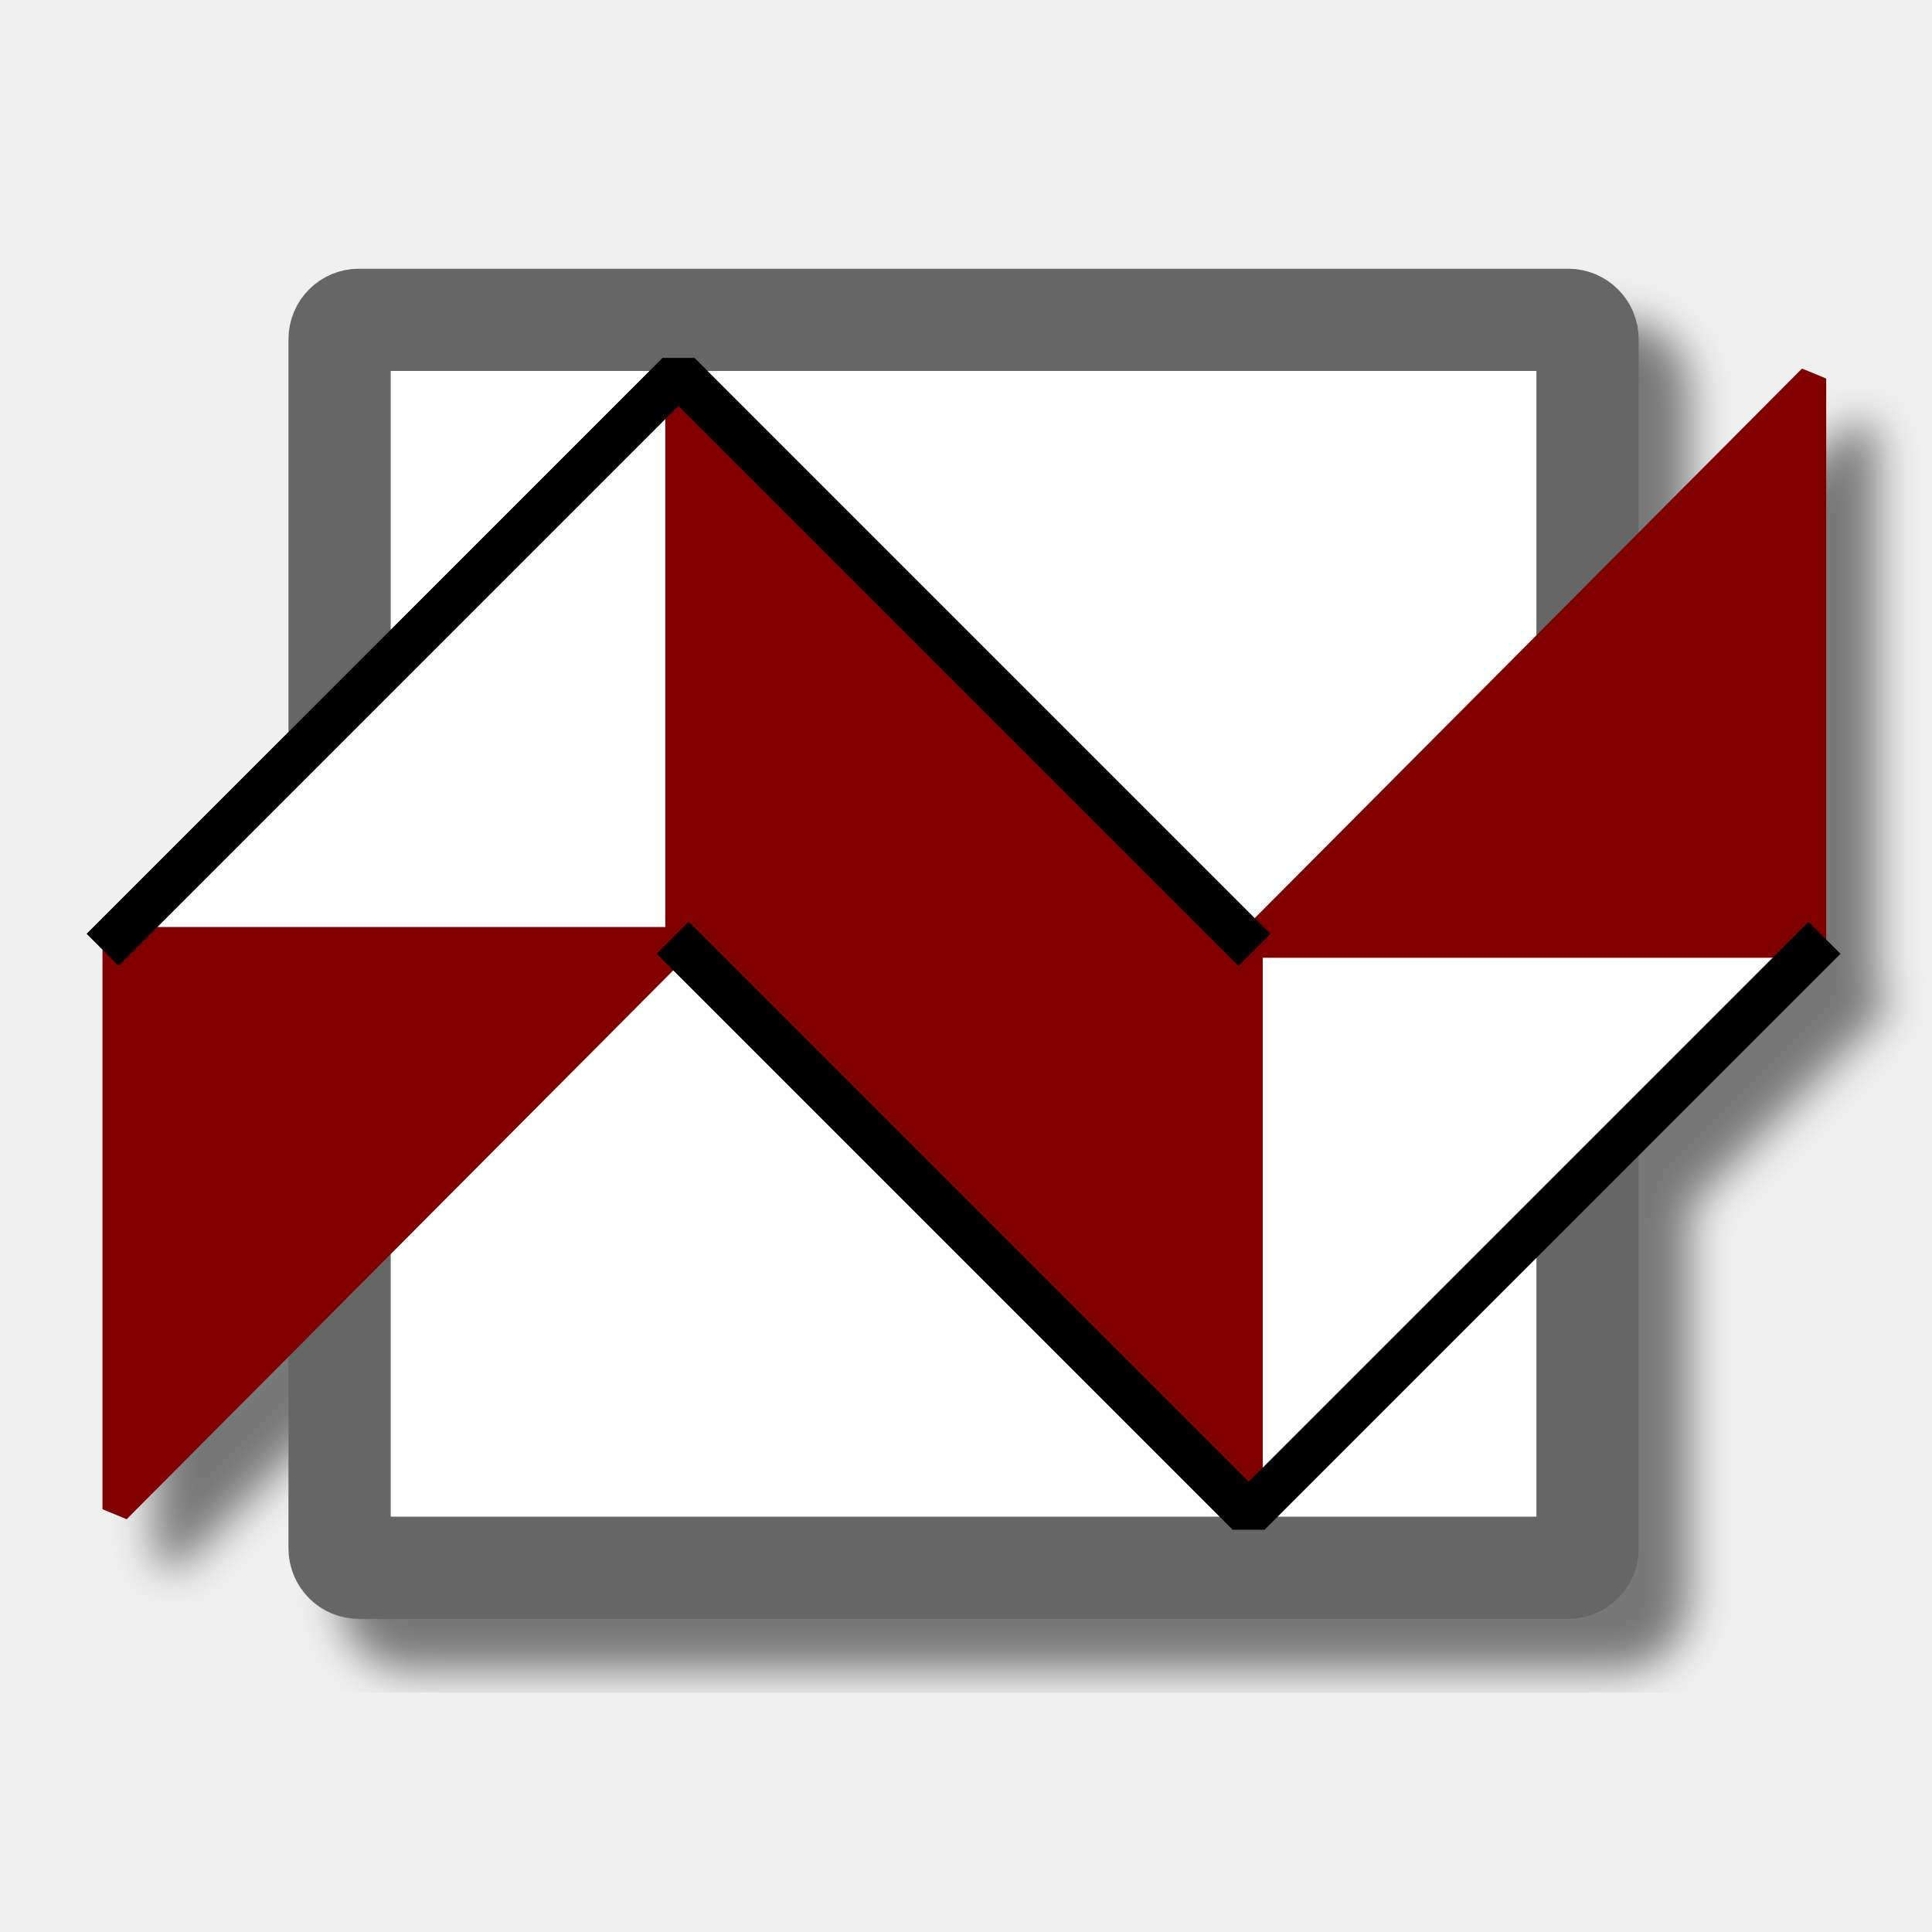
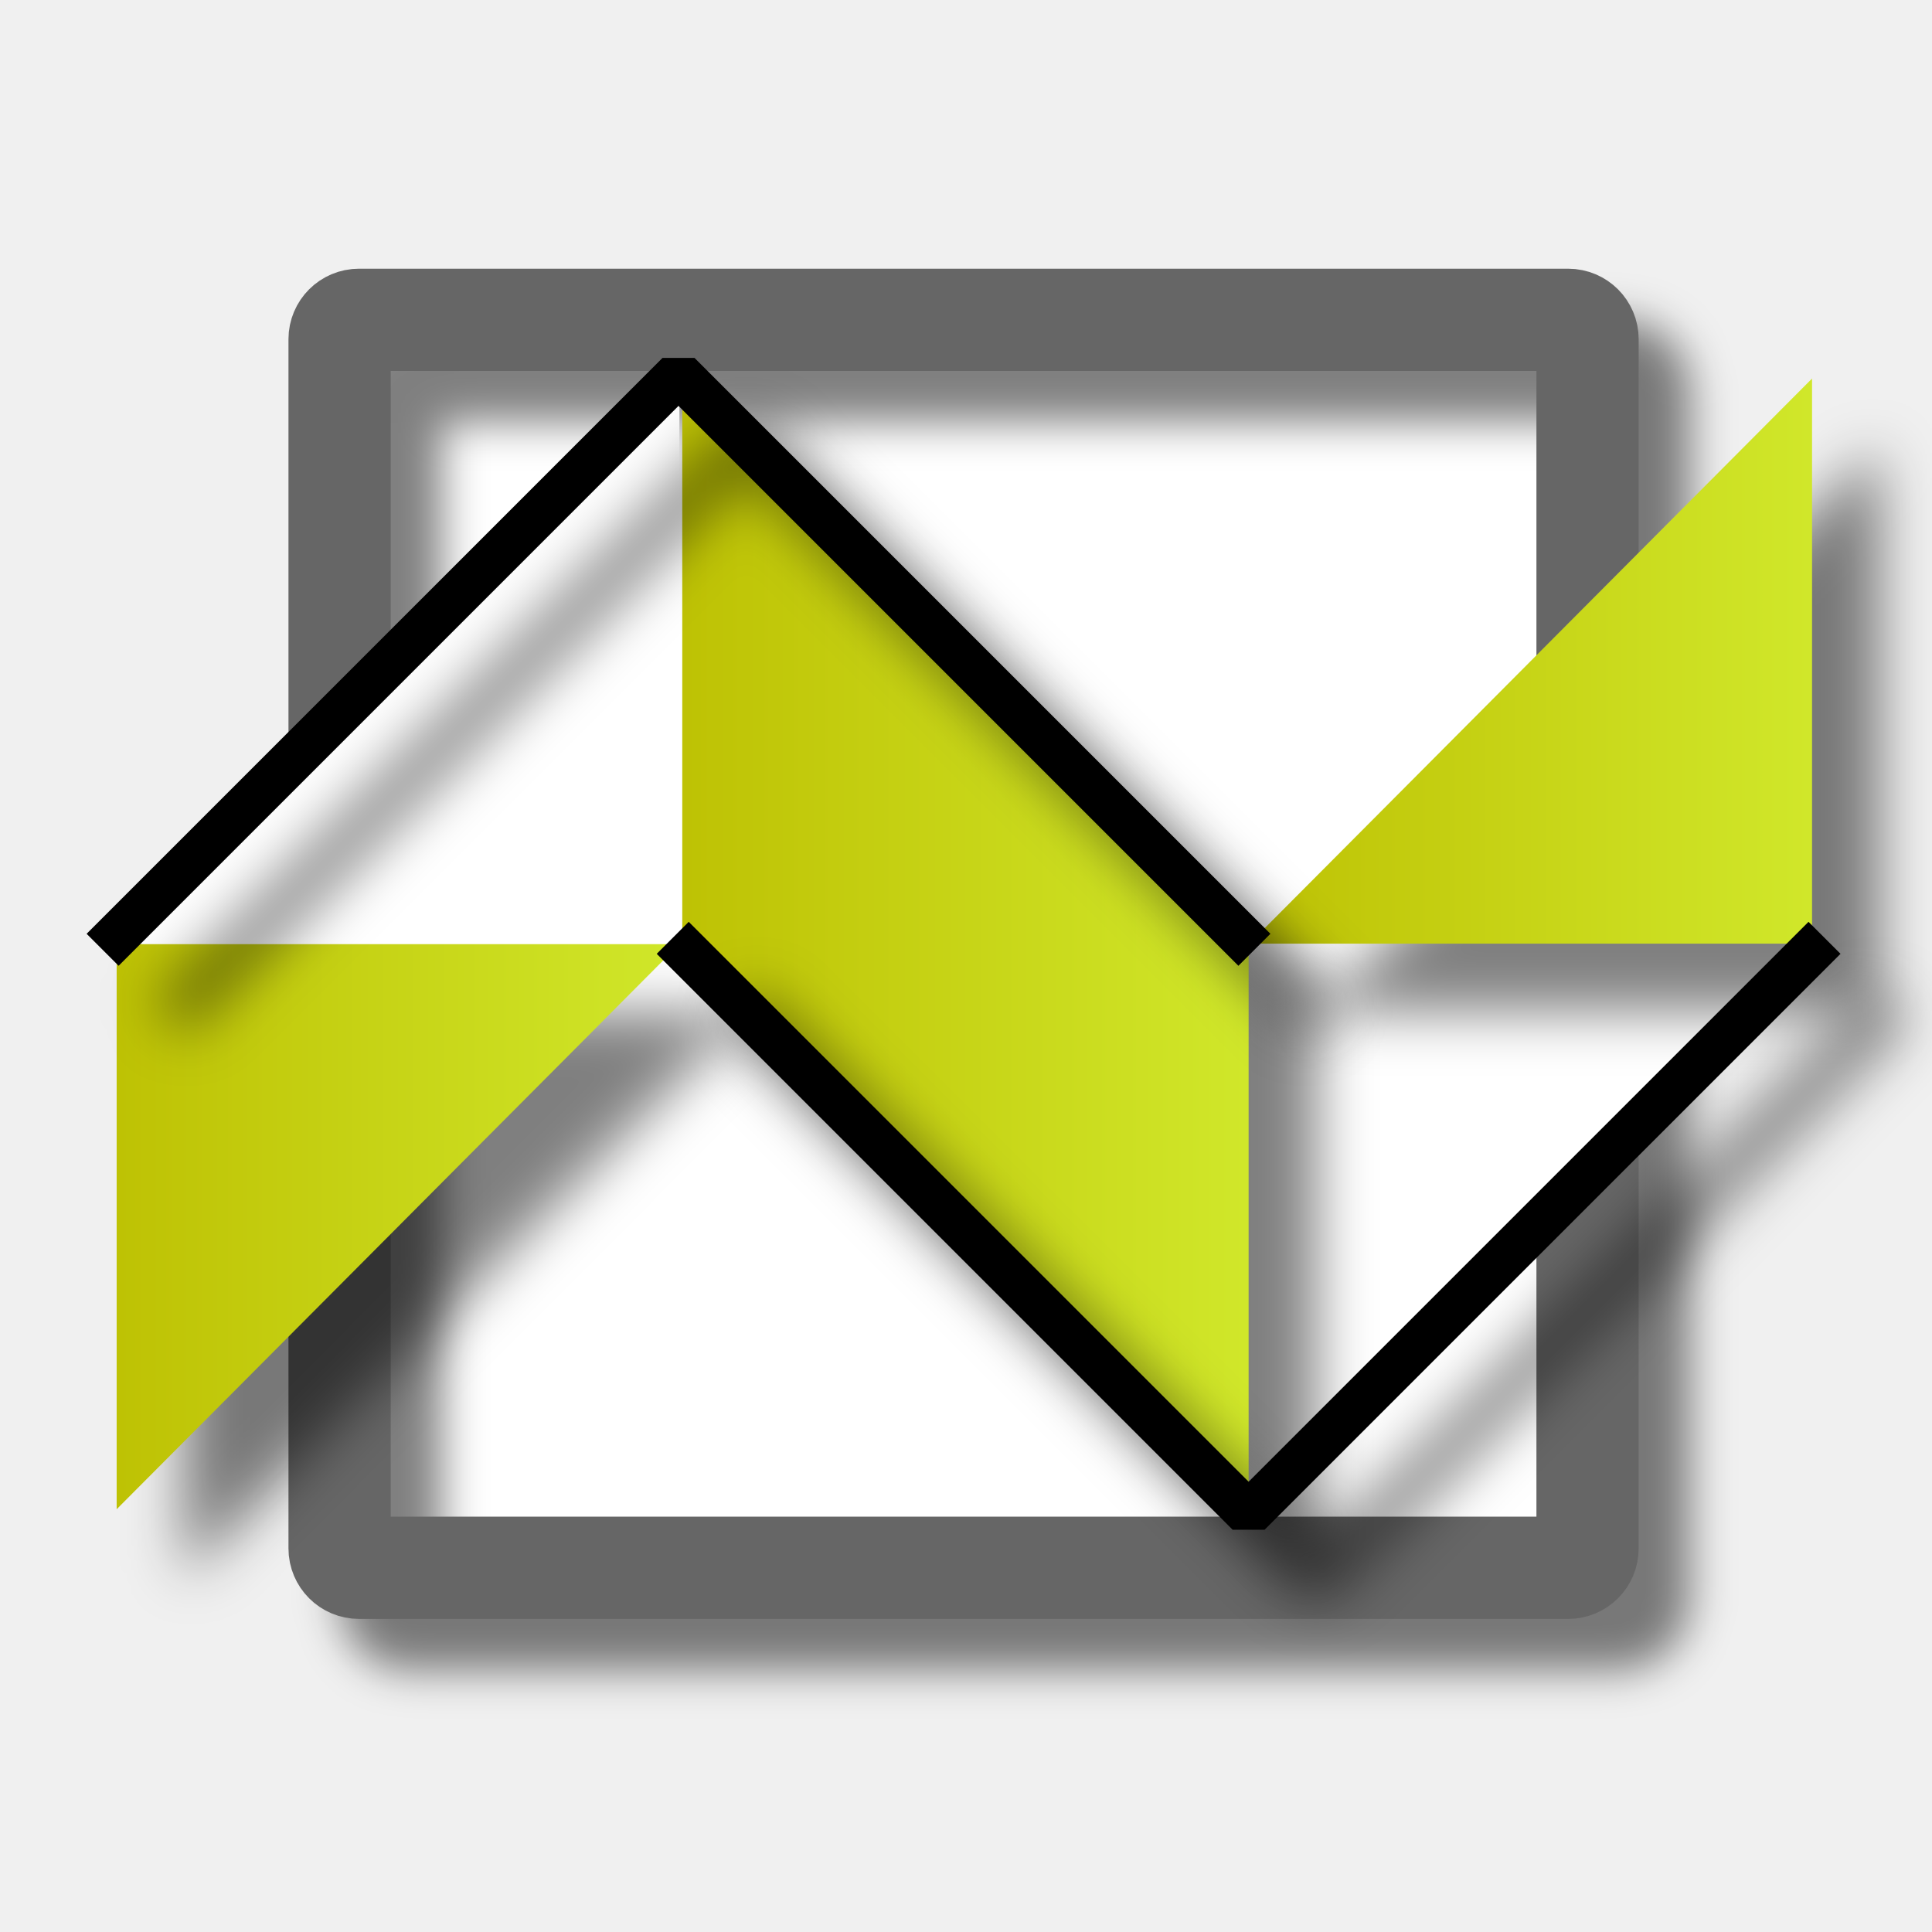
- <svg xmlns="http://www.w3.org/2000/svg" xmlns:ns1="http://www.openswatchbook.org/uri/2009/osb" width="256" height="256" id="svg2" version="1.1">
+ <svg xmlns="http://www.w3.org/2000/svg" xmlns:ns1="http://www.openswatchbook.org/uri/2009/osb" xmlns:xlink="http://www.w3.org/1999/xlink" width="256" height="256" id="svg2" version="1.1">
  <defs id="defs4">
+     <linearGradient id="linearGradient3922">
+       <stop style="stop-color:#bcbe00;stop-opacity:1;" offset="0" id="stop3924" />
+       <stop style="stop-color:#d2eb2e;stop-opacity:1;" offset="1" id="stop3926" />
+     </linearGradient>
+     <linearGradient id="linearGradient3914">
+       <stop style="stop-color:#bcbe00;stop-opacity:1;" offset="0" id="stop3916" />
+       <stop style="stop-color:#d2eb2e;stop-opacity:1;" offset="1" id="stop3918" />
+     </linearGradient>
+     <linearGradient id="linearGradient3906">
+       <stop style="stop-color:#bcbe00;stop-opacity:1;" offset="0" id="stop3908" />
+       <stop style="stop-color:#d2eb2e;stop-opacity:1;" offset="1" id="stop3910" />
+     </linearGradient>
    <linearGradient ns1:paint="gradient" id="linearGradient5499">
      <stop id="stop5501" offset="0" style="stop-color:#5f5f5f;stop-opacity:1;" />
      <stop id="stop5503" offset="1" style="stop-color:#000000;stop-opacity:0;" />
    </linearGradient>
    <linearGradient id="linearGradient5238" ns1:paint="gradient">
      <stop style="stop-color:#000000;stop-opacity:1;" offset="0" id="stop5240" />
      <stop style="stop-color:#000000;stop-opacity:0;" offset="1" id="stop5242" />
    </linearGradient>
    <linearGradient id="linearGradient5232" ns1:paint="solid">
      <stop style="stop-color:#000000;stop-opacity:1;" offset="0" id="stop5234" />
    </linearGradient>
    <linearGradient id="linearGradient3790" ns1:paint="gradient">
      <stop style="stop-color:#000000;stop-opacity:1;" offset="0" id="stop3792" />
      <stop style="stop-color:#000000;stop-opacity:0;" offset="1" id="stop3794" />
    </linearGradient>
    <filter id="filter5258" color-interpolation-filters="sRGB">
      <feGaussianBlur id="feGaussianBlur5260" result="result1" in="SourceAlpha" stdDeviation="2.2" />
      <feSpecularLighting id="feSpecularLighting5262" result="result0" specularExponent="18.1" specularConstant="2" surfaceScale="5">
        <feDistantLight id="feDistantLight5264" azimuth="225" elevation="24" />
      </feSpecularLighting>
      <feComposite id="feComposite5266" in2="SourceAlpha" result="result6" operator="in" />
      <feMorphology id="feMorphology5268" radius="5.7" operator="dilate" />
      <feGaussianBlur id="feGaussianBlur5270" result="result11" stdDeviation="5.7" />
      <feDiffuseLighting id="feDiffuseLighting5272" surfaceScale="5" result="result3" diffuseConstant="2" in="result1">
        <feDistantLight id="feDistantLight5274" elevation="25" azimuth="225" />
      </feDiffuseLighting>
      <feBlend id="feBlend5276" in2="SourceGraphic" result="result7" mode="multiply" in="result3" />
      <feComposite id="feComposite5278" in2="SourceAlpha" in="result7" operator="in" result="result91" />
      <feBlend id="feBlend5280" in2="result91" result="result9" mode="lighten" in="result6" />
      <feComposite id="feComposite5282" in2="result9" in="result11" />
    </filter>
    <filter id="filter5651" color-interpolation-filters="sRGB">
      <feGaussianBlur id="feGaussianBlur5653" stdDeviation="5" result="result1" />
      <feComposite id="feComposite5655" in2="result1" operator="arithmetic" k2="2" in="result1" k1="0" k3="0" k4="0" />
    </filter>
    <filter id="filter5740" x="-0.25" y="-0.5" height="2" width="1.5" color-interpolation-filters="sRGB">
      <feGaussianBlur id="feGaussianBlur5742" in="SourceAlpha" stdDeviation="0.01" result="result91" />
      <feComposite id="feComposite5744" in2="result91" result="fbSourceGraphic" operator="in" in="SourceGraphic" />
      <feColorMatrix id="feColorMatrix5746" values="1" in="fbSourceGraphic" result="fbSourceGraphicAlpha" type="saturate" />
      <feGaussianBlur id="feGaussianBlur5748" result="result1" in="fbSourceGraphic" stdDeviation="0.01" />
      <feTurbulence id="feTurbulence5750" result="result0" numOctaves="4" baseFrequency="0.04" type="fractalNoise" seed="20" />
      <feDisplacementMap id="feDisplacementMap5752" in2="result0" result="result2" scale="30" yChannelSelector="G" xChannelSelector="R" in="result1" />
      <feColorMatrix id="feColorMatrix5754" type="saturate" values="1" result="result3" />
      <feGaussianBlur id="feGaussianBlur5756" result="result4" in="fbSourceGraphic" stdDeviation="0.01" />
      <feComposite id="feComposite5758" in2="result3" operator="atop" result="fbSourceGraphic" in="result4" />
      <feColorMatrix id="feColorMatrix5760" values="0 0 0 -1 0 0 0 0 -1 0 0 0 0 -1 0 0 0 0 1 0" in="fbSourceGraphic" result="fbSourceGraphicAlpha" />
      <feGaussianBlur id="feGaussianBlur5762" result="result0" in="fbSourceGraphic" stdDeviation="1.5" />
      <feTurbulence id="feTurbulence5764" baseFrequency="0.02" seed="20" numOctaves="8" result="result1" type="fractalNoise" />
      <feComposite id="feComposite5766" in2="result1" result="result2" operator="out" in="result0" />
      <feSpecularLighting id="feSpecularLighting5768" lighting-color="#dfbc10" surfaceScale="2.5" result="result4" specularConstant="2" specularExponent="30" in="result2">
        <feDistantLight id="feDistantLight5770" elevation="62" azimuth="225" />
      </feSpecularLighting>
      <feComposite id="feComposite5772" in2="result2" in="result4" operator="atop" result="result92" />
      <feBlend id="feBlend5774" in2="result92" mode="multiply" result="fbSourceGraphic" />
      <feColorMatrix result="fbSourceGraphicAlpha" in="fbSourceGraphic" values="0 0 0 -1 0 0 0 0 -1 0 0 0 0 -1 0 0 0 0 1 0" id="feColorMatrix5776" />
      <feGaussianBlur id="feGaussianBlur5778" stdDeviation="3" in="fbSourceGraphic" />
      <feColorMatrix id="feColorMatrix5780" result="fbSourceGraphic" values="1 0 0 0 0 0 1 0 0 0 0 0 1 0 0 0 0 0 6 -2.5 " />
      <feColorMatrix result="fbSourceGraphicAlpha" in="fbSourceGraphic" values="0 0 0 -1 0 0 0 0 -1 0 0 0 0 -1 0 0 0 0 1 0" id="feColorMatrix5782" />
      <feMorphology id="feMorphology5784" radius="4" in="fbSourceGraphic" result="result0" />
      <feGaussianBlur id="feGaussianBlur5786" in="result0" stdDeviation="8" result="result91" />
      <feComposite id="feComposite5788" in2="result91" operator="in" in="fbSourceGraphic" result="fbSourceGraphic" />
      <feColorMatrix result="fbSourceGraphicAlpha" in="fbSourceGraphic" values="0 0 0 -1 0 0 0 0 -1 0 0 0 0 -1 0 0 0 0 1 0" id="feColorMatrix5790" />
      <feGaussianBlur id="feGaussianBlur5792" stdDeviation="5" result="result1" in="fbSourceGraphic" />
      <feComposite id="feComposite5794" in2="result1" operator="arithmetic" k2="2" in="result1" result="fbSourceGraphic" k1="0" k3="0" k4="0" />
      <feColorMatrix result="fbSourceGraphicAlpha" in="fbSourceGraphic" values="0 0 0 -1 0 0 0 0 -1 0 0 0 0 -1 0 0 0 0 1 0" id="feColorMatrix5796" />
      <feGaussianBlur id="feGaussianBlur5798" result="result6" stdDeviation="3" in="fbSourceGraphic" />
      <feColorMatrix id="feColorMatrix5800" values="1 0 0 0 0 0 1 0 0 0 0 0 1 0 0 0 0 0 1 0 " result="result7" in="fbSourceGraphic" />
      <feComposite id="feComposite5802" in2="result7" operator="in" in="result6" result="fbSourceGraphic" />
      <feColorMatrix result="fbSourceGraphicAlpha" in="fbSourceGraphic" values="0 0 0 -1 0 0 0 0 -1 0 0 0 0 -1 0 0 0 0 1 0" id="feColorMatrix5814" />
      <feGaussianBlur id="feGaussianBlur5816" stdDeviation="3" in="fbSourceGraphic" />
      <feColorMatrix id="feColorMatrix5818" result="fbSourceGraphic" values="1 0 0 0 0 0 1 0 0 0 0 0 1 0 0 0 0 0 6 -2.5 " />
      <feColorMatrix result="fbSourceGraphicAlpha" in="fbSourceGraphic" values="0 0 0 -1 0 0 0 0 -1 0 0 0 0 -1 0 0 0 0 1 0" id="feColorMatrix5866" />
      <feGaussianBlur id="feGaussianBlur5868" in="fbSourceGraphic" stdDeviation="0.01 5" result="fbSourceGraphic" />
      <feColorMatrix result="fbSourceGraphicAlpha" in="fbSourceGraphic" values="0 0 0 -1 0 0 0 0 -1 0 0 0 0 -1 0 0 0 0 1 0" id="feColorMatrix5870" />
      <feGaussianBlur id="feGaussianBlur5872" in="fbSourceGraphic" stdDeviation="5 0.01" result="fbSourceGraphic" />
      <feColorMatrix result="fbSourceGraphicAlpha" in="fbSourceGraphic" values="0 0 0 -1 0 0 0 0 -1 0 0 0 0 -1 0 0 0 0 1 0" id="feColorMatrix5874" />
      <feTurbulence id="feTurbulence5876" type="fractalNoise" numOctaves="5" baseFrequency="0.143" />
      <feColorMatrix id="feColorMatrix5878" values="1 0 0 0 0 0 1 0 0 0 0 0 1 0 0 0 0 0 5 -3" result="result93" />
      <feComposite id="feComposite5880" in2="fbSourceGraphicAlpha" operator="in" />
      <feMorphology id="feMorphology5882" operator="dilate" radius="2.7" result="result3" />
      <feTurbulence id="feTurbulence5884" numOctaves="2" baseFrequency="0.121" result="result91" />
      <feDisplacementMap id="feDisplacementMap5886" in2="result91" in="result3" xChannelSelector="R" yChannelSelector="A" scale="10" result="result4" />
      <feFlood id="feFlood5888" flood-opacity="1" flood-color="rgb(255,255,255)" result="result94" />
      <feComposite id="feComposite5890" in2="result4" result="result2" operator="in" />
      <feComposite id="feComposite5892" in2="fbSourceGraphic" in="result2" operator="over" result="fbSourceGraphic" />
      <feColorMatrix result="fbSourceGraphicAlpha" in="fbSourceGraphic" values="0 0 0 -1 0 0 0 0 -1 0 0 0 0 -1 0 0 0 0 1 0" id="feColorMatrix5894" />
      <feTurbulence id="feTurbulence5896" numOctaves="3" baseFrequency="0.040 0.107" type="fractalNoise" />
      <feColorMatrix id="feColorMatrix5898" result="result0" values="1 0 0 0 0 0 1 0 0 0 0 0 1 0 0 0 0 0 5 -2.7" />
      <feFlood id="feFlood5900" flood-opacity="1" flood-color="rgb(255,255,255)" result="result95" />
      <feComposite id="feComposite5902" in2="result0" operator="in" result="result96" />
      <feComposite id="feComposite5904" in2="fbSourceGraphic" operator="atop" result="fbSourceGraphic" />
      <feColorMatrix result="fbSourceGraphicAlpha" in="fbSourceGraphic" values="0 0 0 -1 0 0 0 0 -1 0 0 0 0 -1 0 0 0 0 1 0" id="feColorMatrix5966" />
      <feGaussianBlur id="feGaussianBlur5968" result="result8" stdDeviation="5" in="fbSourceGraphic" />
      <feTurbulence id="feTurbulence5970" baseFrequency="0.02 0.02" numOctaves="1" type="turbulence" result="result7" seed="77" />
      <feComposite id="feComposite5972" in2="result7" in="result8" operator="xor" result="result6" />
      <feDisplacementMap id="feDisplacementMap5974" in2="result6" result="result4" scale="170" yChannelSelector="A" xChannelSelector="A" in="fbSourceGraphic" />
      <feComposite id="feComposite5976" in2="fbSourceGraphic" in="result4" operator="arithmetic" result="result2" k1="1" k2="0" k3="0" k4="0" />
      <feComposite id="feComposite5978" in2="result2" operator="out" in="fbSourceGraphic" result="fbSourceGraphic" />
    </filter>
    <filter id="filter6043" x="0" y="0" width="1" height="1" color-interpolation-filters="sRGB">
      <feGaussianBlur id="feGaussianBlur6045" in="SourceAlpha" stdDeviation="4.2" />
      <feOffset id="feOffset6047" dy="5" dx="5" result="result91" />
      <feComposite id="feComposite6049" in2="result91" operator="out" in="SourceGraphic" />
    </filter>
-     <filter id="filter6181" color-interpolation-filters="sRGB">
+     <filter id="filter6181" color-interpolation-filters="sRGB" x="-0.5" y="-0.5" width="2" height="2">
      <feFlood id="feFlood6183" flood-opacity="0.5" flood-color="rgb(0,0,0)" result="flood" />
      <feComposite id="feComposite6185" in2="SourceGraphic" in="flood" operator="in" result="composite1" />
      <feGaussianBlur id="feGaussianBlur6187" stdDeviation="5" result="blur" />
      <feOffset id="feOffset6189" dx="12" dy="12" result="offset" />
      <feComposite id="feComposite6191" in2="offset" in="SourceGraphic" operator="over" result="composite2" />
    </filter>
    <filter id="filter6275" color-interpolation-filters="sRGB">
      <feGaussianBlur id="feGaussianBlur6277" result="result6" stdDeviation="5" />
      <feComposite id="feComposite6279" in2="result6" operator="atop" in="SourceGraphic" result="result91" />
      <feComposite id="feComposite6281" in2="result91" operator="in" result="result92" />
      <feComposite id="feComposite6283" in2="result92" operator="in" />
    </filter>
+     <linearGradient xlink:href="#linearGradient3906" id="linearGradient3912" x1="285.72" y1="596.538" x2="406.617" y2="596.538" gradientUnits="userSpaceOnUse" />
+     <linearGradient xlink:href="#linearGradient3914" id="linearGradient3920" x1="386.025" y1="546.464" x2="506.188" y2="546.464" gradientUnits="userSpaceOnUse" />
+     <linearGradient xlink:href="#linearGradient3922" id="linearGradient3928" x1="185.762" y1="646.469" x2="305.925" y2="646.469" gradientUnits="userSpaceOnUse" />
  </defs>
  <g id="layer1" transform="translate(0,-796.3622)">
-     <g id="g6102" style="filter:url(#filter6181)" transform="matrix(0.5644597,0,0,0.5644597,-44.82084,609.8743)">
-       <rect y="405.462" x="159.122" height="292.954" width="292.954" id="rect6063" style="fill:#ffffff;stroke:#666666;stroke-width:24;stroke-linejoin:round;stroke-miterlimit:4;stroke-opacity:1;stroke-dasharray:none" rx="4.542" ry="4.542" />
-       <g id="g6065" transform="matrix(1.327685,0,0,1.327685,-153.562,-239.9636)">
-         <path id="path6067" d="m 396.153,696.006 0,-99.912 99.5,0 z" style="fill:#ffffff;stroke:#800000;stroke-width:5;stroke-linejoin:bevel;stroke-miterlimit:4;stroke-dasharray:none" />
-         <path style="fill:#ffffff;stroke:#800000;stroke-width:5;stroke-linejoin:bevel;stroke-miterlimit:4;stroke-dasharray:none" d="m 295.594,496.065 0,99.912 -99.5,0 z" id="path6069" />
-         <path style="fill:#800000;stroke:#800000;stroke-width:5;stroke-linejoin:bevel;stroke-miterlimit:4;stroke-dasharray:none" d="m 495.857,496.508 0,99.912 -99.5,0 z" id="path6071" />
-         <path id="path6073" d="m 196.094,696.425 0,-99.912 99.5,0 z" style="fill:#800000;stroke:#800000;stroke-width:5;stroke-linejoin:bevel;stroke-miterlimit:4;stroke-dasharray:none" />
-         <path id="path6075" d="m 296.099,496.513 0,99.912 100.138,100.138 0,-100.138 z" style="fill:#800000;stroke:#800000;stroke-width:5;stroke-linejoin:bevel;stroke-miterlimit:4;stroke-dasharray:none" />
-         <path id="path6077" d="M 394.429,594.684 295.434,495.689 196.439,594.684" style="fill:none;stroke:#000000;stroke-width:8;stroke-linecap:square;stroke-linejoin:bevel;stroke-miterlimit:4;stroke-opacity:1;stroke-dasharray:none" />
-         <path style="fill:none;stroke:#000000;stroke-width:8;stroke-linecap:square;stroke-linejoin:bevel;stroke-miterlimit:4;stroke-opacity:1;stroke-dasharray:none" d="m 297.242,598.225 98.995,98.995 98.995,-98.995" id="path6079" />
-       </g>
-     </g>
+     <rect style="fill:#ffffff;stroke:none" id="rect3930" width="162.18" height="162.772" x="47.944" y="44.101" transform="translate(0,796.3622)" rx="2.564" ry="2.564" />
+     <rect ry="4.542" rx="4.542" style="fill:none;stroke:#666666;stroke-width:24;stroke-linejoin:round;stroke-miterlimit:4;stroke-opacity:1;stroke-dasharray:none;filter:url(#filter6181)" id="rect6063" width="292.954" height="292.954" x="159.122" y="405.462" transform="matrix(0.5644597,0,0,0.5644597,-44.82084,609.8743)" />
+     <path id="path6067" d="m 396.153,696.006 0,-99.912 99.5,0 z" style="fill:#ffffff;stroke:none;stroke-width:5;stroke-linejoin:bevel;stroke-miterlimit:4;stroke-dasharray:none;stroke-opacity:1" transform="matrix(0.7494244,0,0,0.7494244,-131.5004,474.4245)" />
+     <path style="fill:#ffffff;stroke:none" d="m 90.025,848.188 0,74.876 -74.568,0 z" id="path6069" />
+     <path style="fill:url(#linearGradient3920);stroke:none;stroke-width:5;stroke-linejoin:bevel;stroke-miterlimit:4;stroke-dasharray:none;fill-opacity:1;stroke-opacity:1;filter:url(#filter6181)" d="m 495.857,496.508 0,99.912 -99.5,0 z" id="path6071" transform="matrix(0.7494244,0,0,0.7494244,-131.5004,474.4245)" />
+     <path id="path6073" d="m 196.094,696.425 0,-99.912 99.5,0 z" style="fill:url(#linearGradient3928);stroke:none;stroke-width:5;stroke-linejoin:bevel;stroke-miterlimit:4;stroke-dasharray:none;filter:url(#filter6181);fill-opacity:1;stroke-opacity:1" transform="matrix(0.7494244,0,0,0.7494244,-131.5004,474.4245)" />
+     <path id="path6075" d="m 296.099,496.513 0,99.912 100.138,100.138 0,-100.138 z" style="fill:url(#linearGradient3912);stroke:none;stroke-width:5;stroke-linejoin:bevel;stroke-miterlimit:4;stroke-dasharray:none;filter:url(#filter6181);stroke-opacity:1;fill-opacity:1" transform="matrix(0.7494244,0,0,0.7494244,-131.5004,474.4245)" />
+     <path id="path6077" d="M 394.429,594.684 295.434,495.689 196.439,594.684" style="fill:none;stroke:#000000;stroke-width:8;stroke-linecap:square;stroke-linejoin:bevel;stroke-miterlimit:4;stroke-opacity:1;stroke-dasharray:none;filter:url(#filter6181)" transform="matrix(0.7494244,0,0,0.7494244,-131.5004,474.4245)" />
+     <path style="fill:none;stroke:#000000;stroke-width:8;stroke-linecap:square;stroke-linejoin:bevel;stroke-miterlimit:4;stroke-opacity:1;stroke-dasharray:none;filter:url(#filter6181)" d="m 297.242,598.225 98.995,98.995 98.995,-98.995" id="path6079" transform="matrix(0.7494244,0,0,0.7494244,-131.5004,474.4245)" />
  </g>
</svg>
